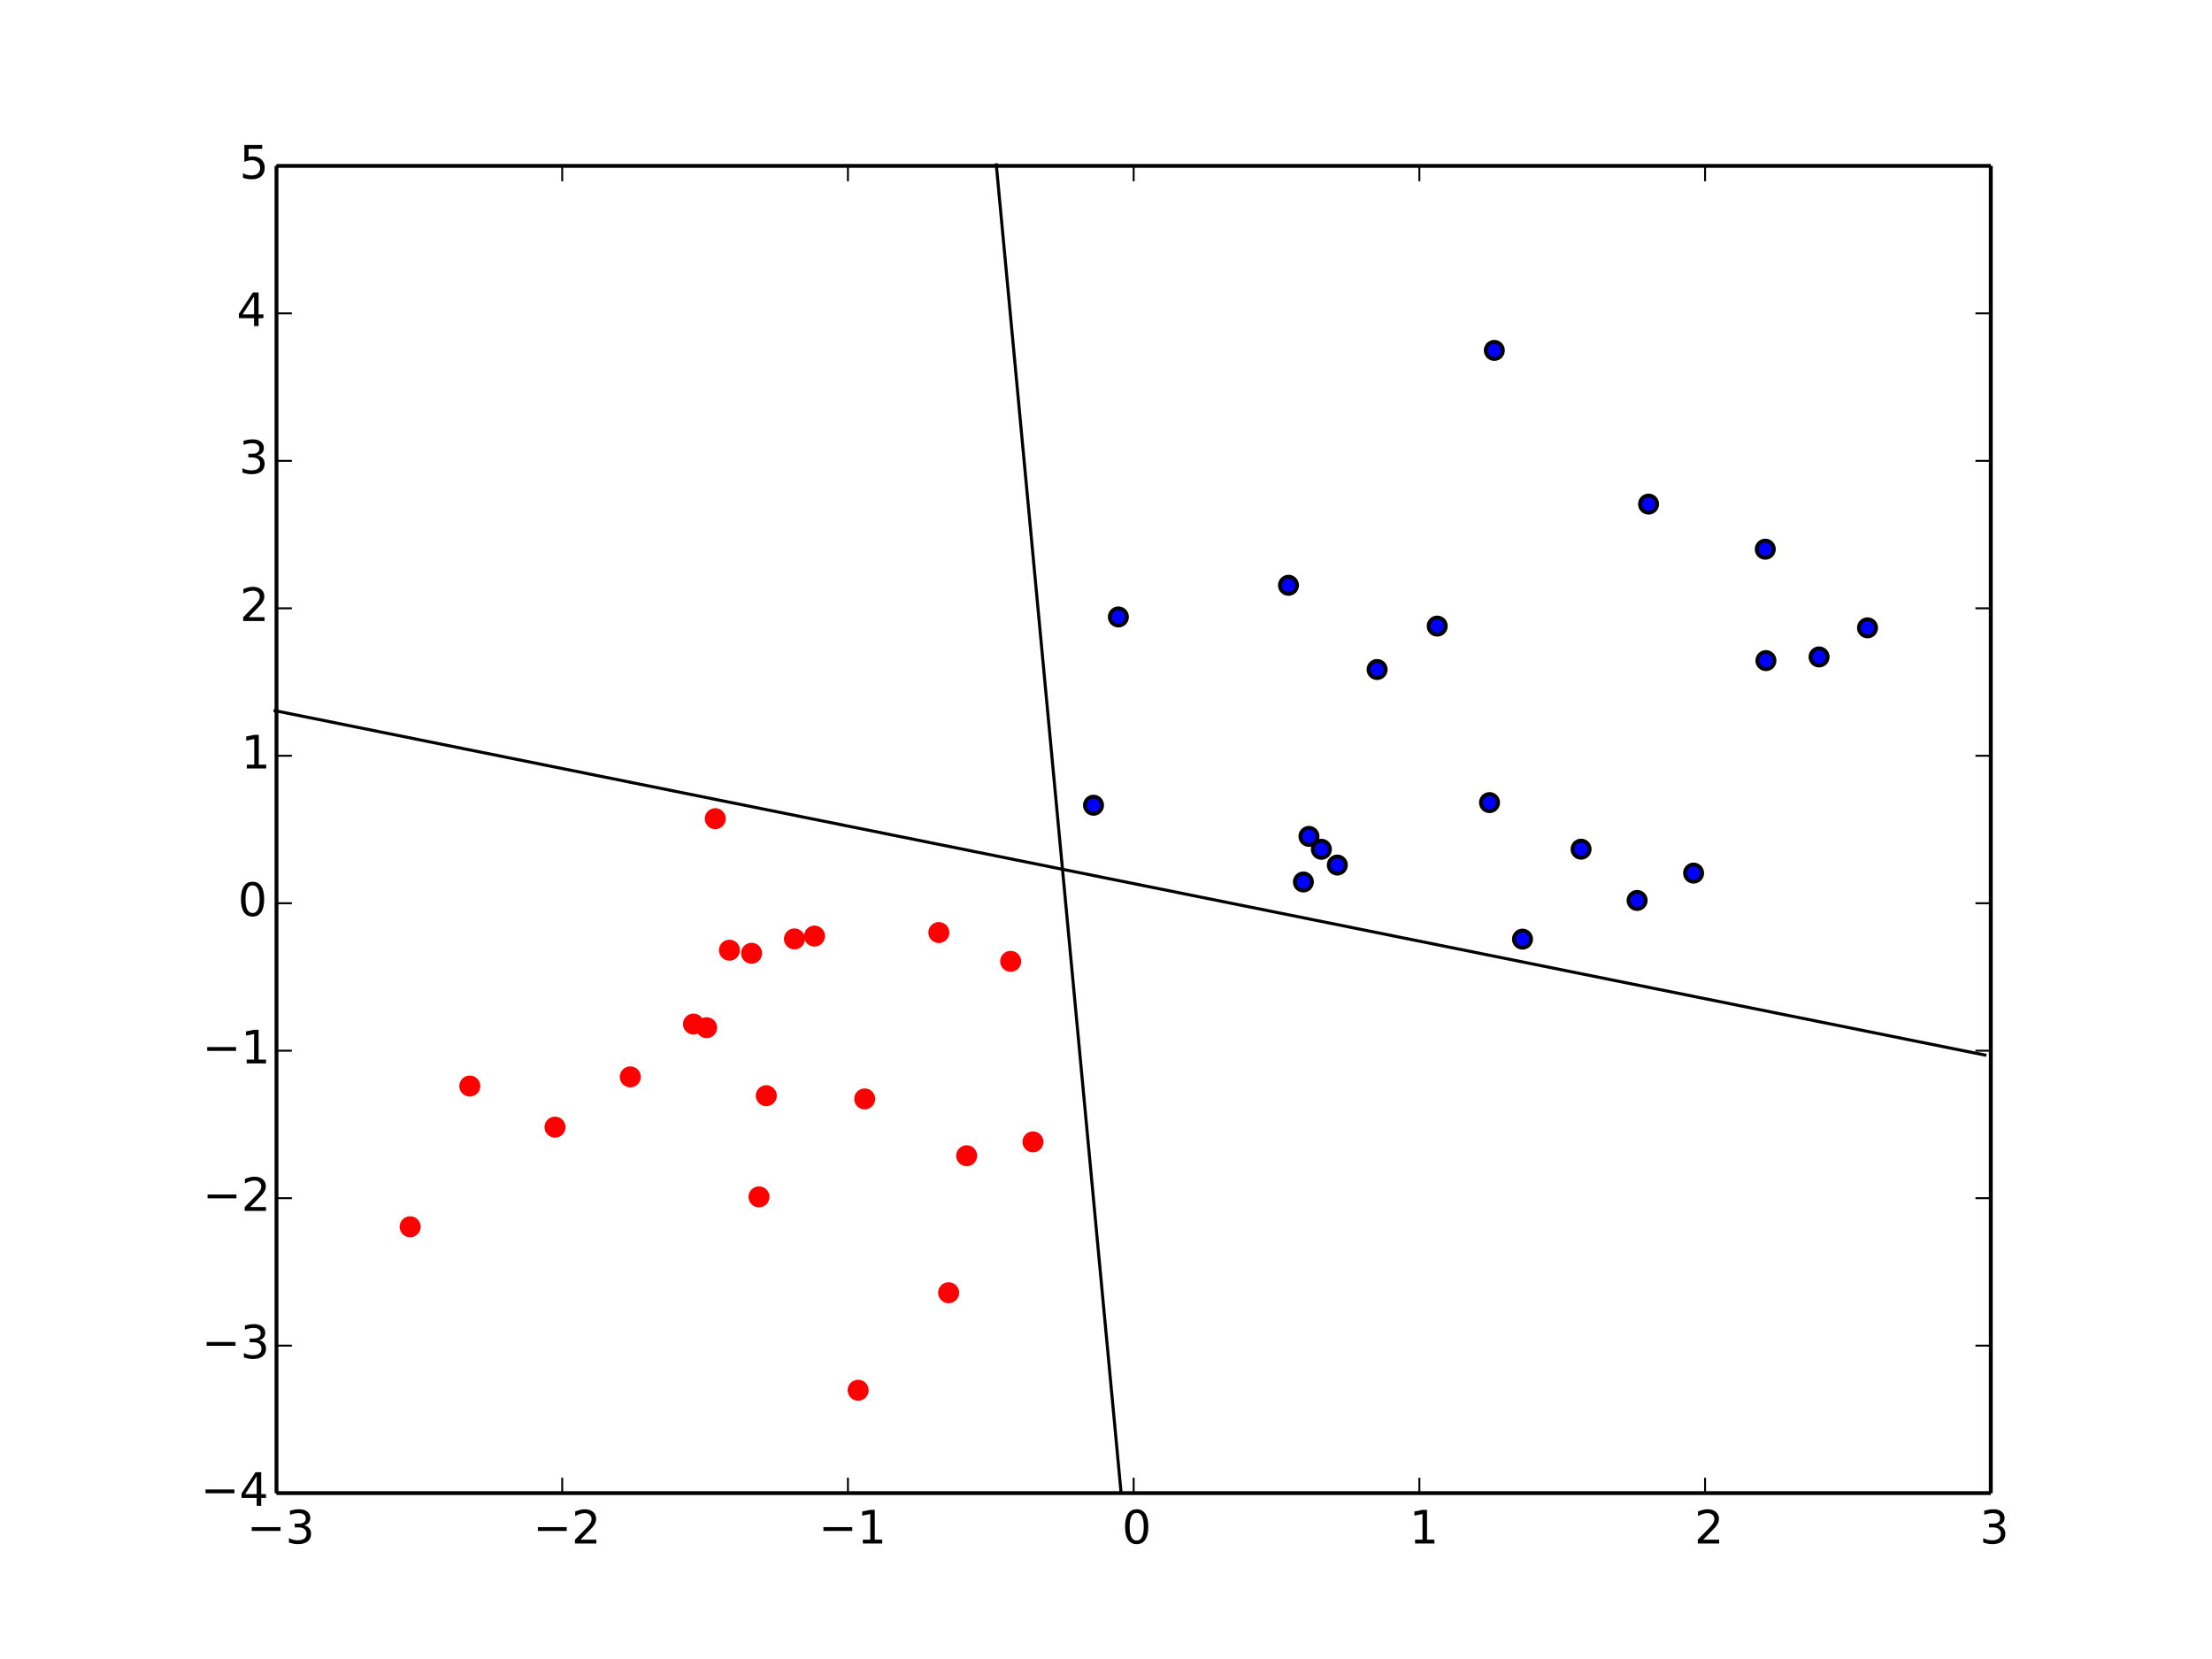
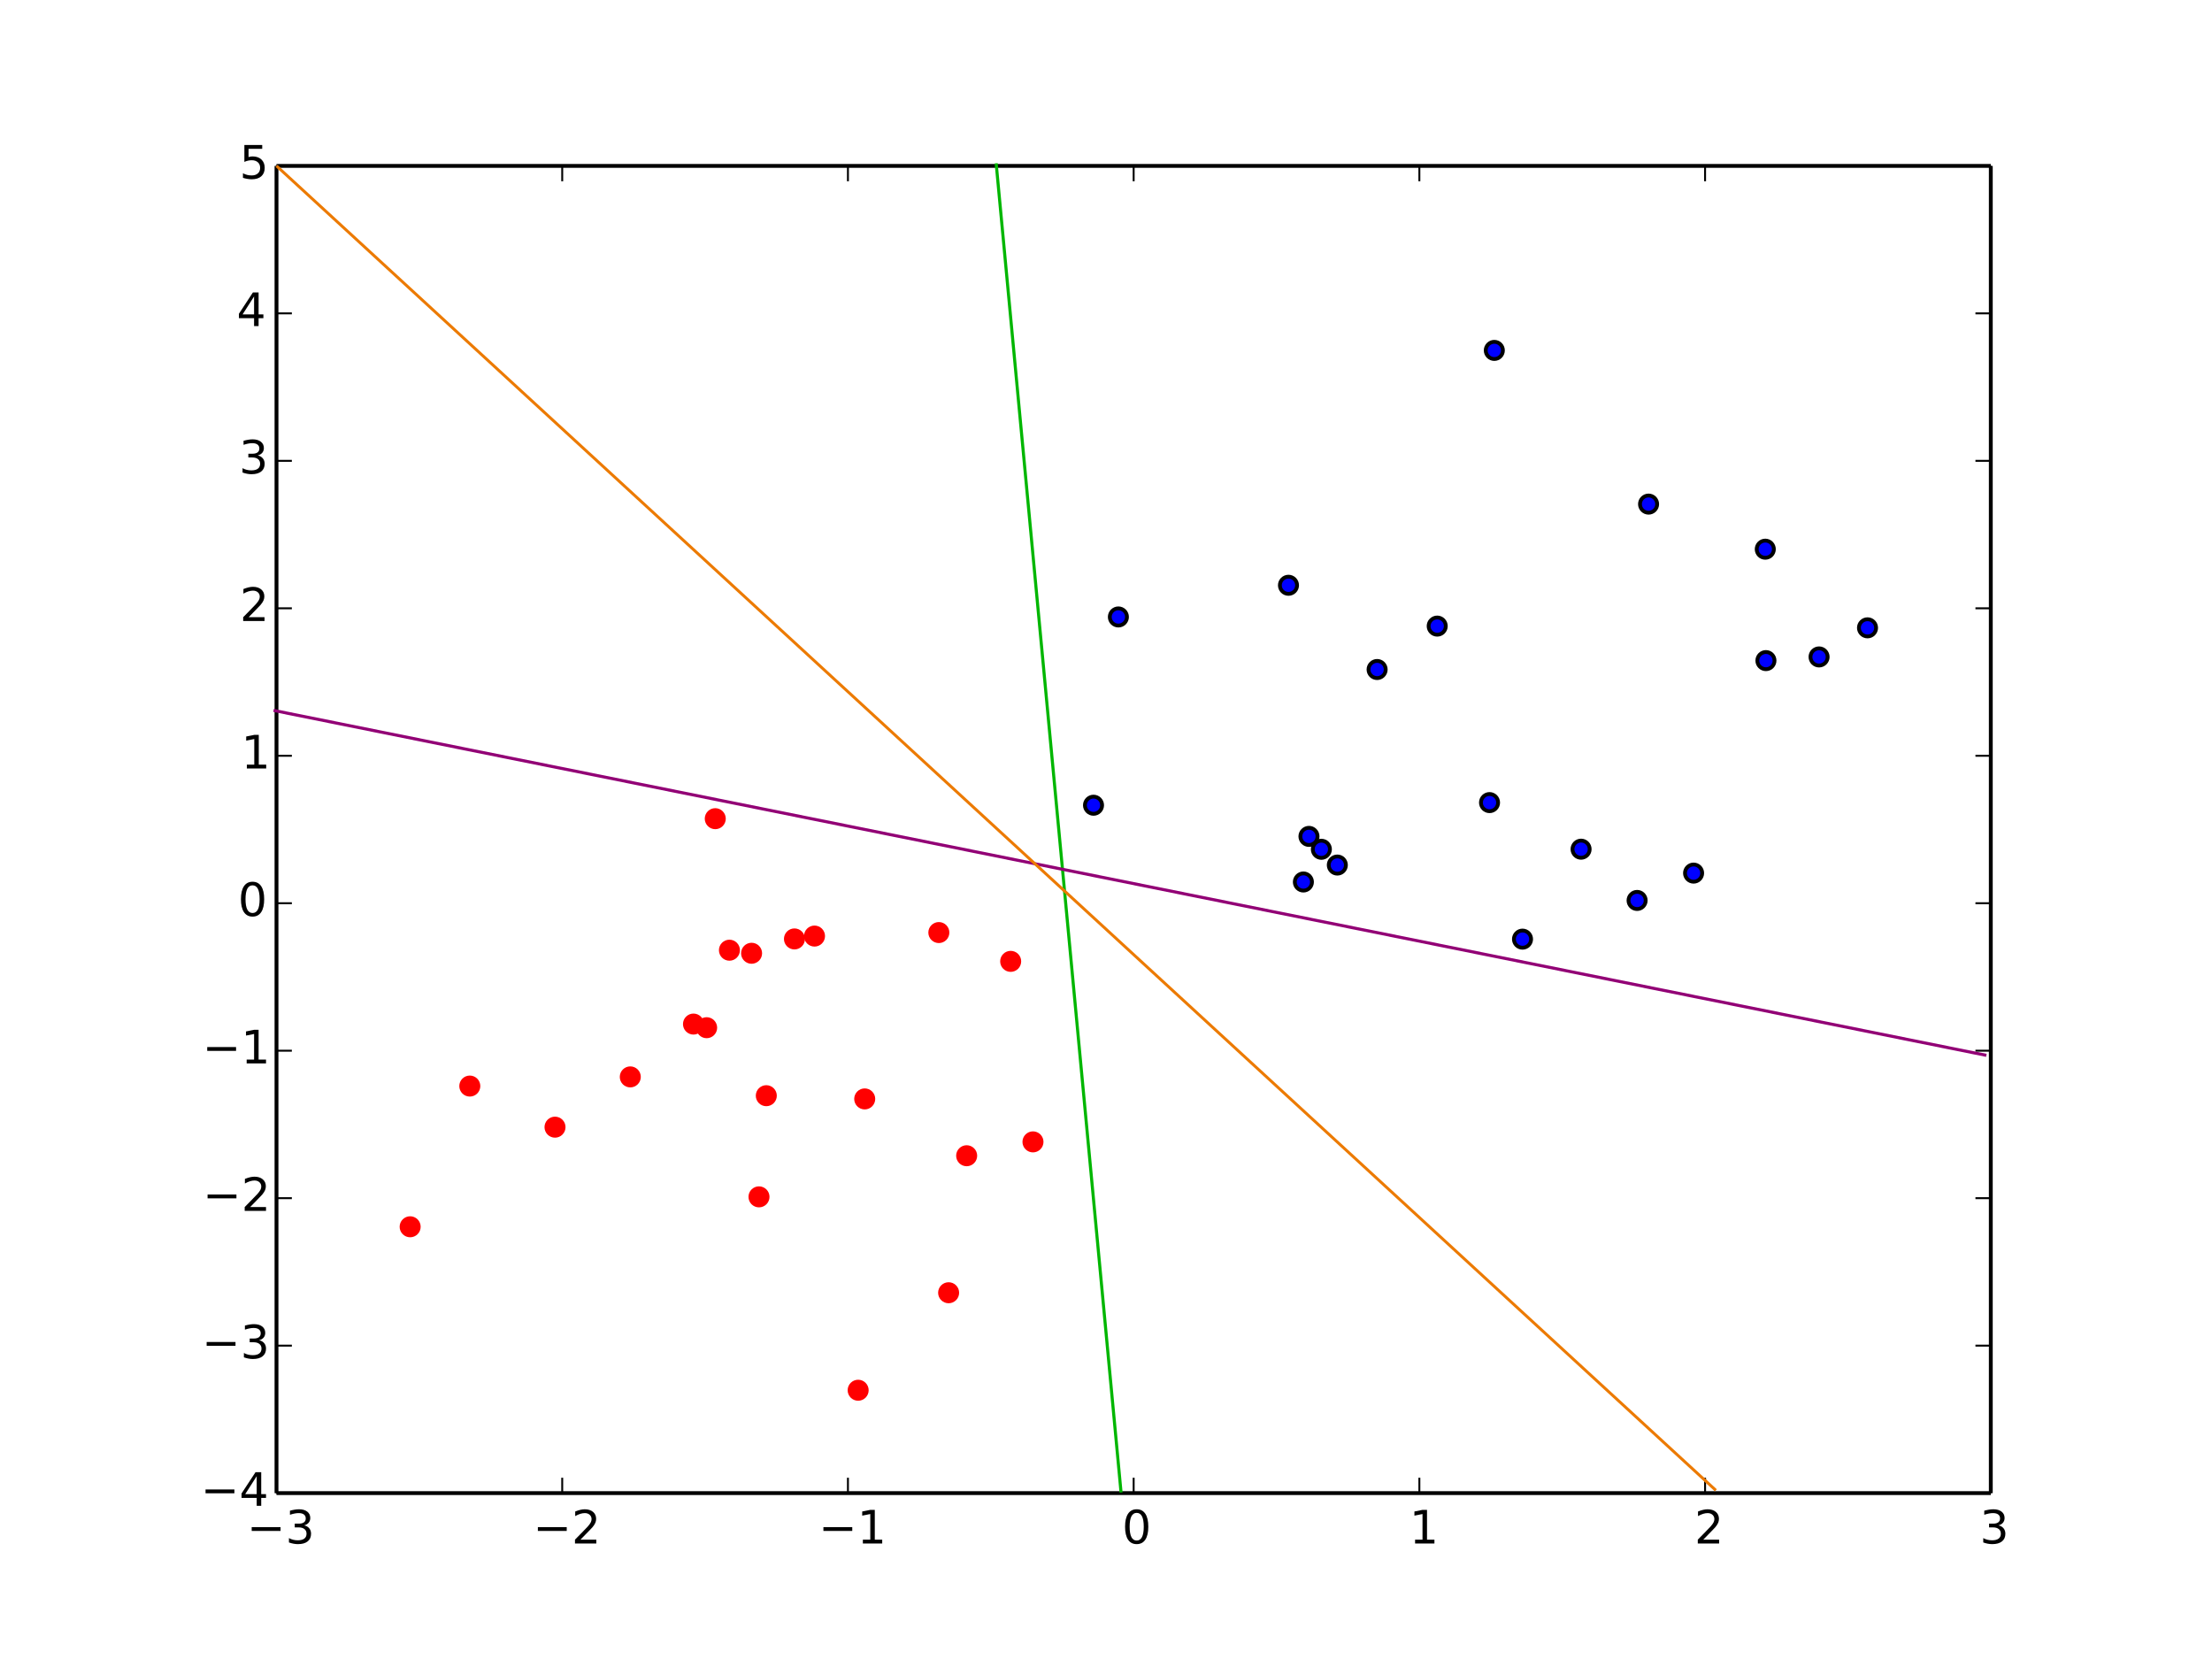
<svg xmlns="http://www.w3.org/2000/svg" xmlns:xlink="http://www.w3.org/1999/xlink" height="432pt" version="1.1" viewBox="0 0 576 432" width="576pt" id="svg3545">
  <defs id="defs3547">
    <style type="text/css" id="style3549">
*{stroke-linecap:butt;stroke-linejoin:round;}
  </style>
  </defs>
  <g id="figure_1">
    <g id="patch_1">
      <path d=" M0 432 L576 432 L576 0 L0 0 z " style="fill:#ffffff;" id="path3553" />
    </g>
    <g id="axes_1">
      <g id="patch_2">
        <path d=" M72 388.8 L518.4 388.8 L518.4 43.2 L72 43.2 z " style="fill:#ffffff;" id="path3557" />
      </g>
      <g id="PathCollection_1">
        <defs id="defs3560">
          <path d=" M0 2.236 C0.593 2.236 1.162 2 1.581 1.581 C2 1.162 2.236 0.593 2.236 0 C2.236 -0.593 2 -1.162 1.581 -1.581 C1.162 -2 0.593 -2.236 0 -2.236 C-0.593 -2.236 -1.162 -2 -1.581 -1.581 C-2 -1.162 -2.236 -0.593 -2.236 0 C-2.236 0.593 -2 1.162 -1.581 1.581 C-1.162 2 -0.593 2.236 0 2.236 z " id="C0_0_919e3f95db" />
        </defs>
        <g clip-path="url(#p7ff5b81e1d)" id="g3563">
          <use style="fill:#0000ff;stroke:#000000;" x="344.081" xlink:href="#C0_0_919e3f95db" y="221.15" id="use3565" />
        </g>
        <g clip-path="url(#p7ff5b81e1d)" id="g3567">
          <use style="fill:#0000ff;stroke:#000000;" x="411.709" xlink:href="#C0_0_919e3f95db" y="221.126" id="use3569" />
        </g>
        <g clip-path="url(#p7ff5b81e1d)" id="g3571">
          <use style="fill:#0000ff;stroke:#000000;" x="335.516" xlink:href="#C0_0_919e3f95db" y="152.404" id="use3573" />
        </g>
        <g clip-path="url(#p7ff5b81e1d)" id="g3575">
          <use style="fill:#0000ff;stroke:#000000;" x="396.459" xlink:href="#C0_0_919e3f95db" y="244.549" id="use3577" />
        </g>
        <g clip-path="url(#p7ff5b81e1d)" id="g3579">
          <use style="fill:#0000ff;stroke:#000000;" x="284.749" xlink:href="#C0_0_919e3f95db" y="209.679" id="use3581" />
        </g>
        <g clip-path="url(#p7ff5b81e1d)" id="g3583">
          <use style="fill:#0000ff;stroke:#000000;" x="389.116" xlink:href="#C0_0_919e3f95db" y="91.245" id="use3585" />
        </g>
        <g clip-path="url(#p7ff5b81e1d)" id="g3587">
          <use style="fill:#0000ff;stroke:#000000;" x="486.297" xlink:href="#C0_0_919e3f95db" y="163.485" id="use3589" />
        </g>
        <g clip-path="url(#p7ff5b81e1d)" id="g3591">
          <use style="fill:#0000ff;stroke:#000000;" x="426.298" xlink:href="#C0_0_919e3f95db" y="234.473" id="use3593" />
        </g>
        <g clip-path="url(#p7ff5b81e1d)" id="g3595">
          <use style="fill:#0000ff;stroke:#000000;" x="459.844" xlink:href="#C0_0_919e3f95db" y="172.02" id="use3597" />
        </g>
        <g clip-path="url(#p7ff5b81e1d)" id="g3599">
          <use style="fill:#0000ff;stroke:#000000;" x="348.237" xlink:href="#C0_0_919e3f95db" y="225.258" id="use3601" />
        </g>
        <g clip-path="url(#p7ff5b81e1d)" id="g3603">
          <use style="fill:#0000ff;stroke:#000000;" x="387.87" xlink:href="#C0_0_919e3f95db" y="208.995" id="use3605" />
        </g>
        <g clip-path="url(#p7ff5b81e1d)" id="g3607">
          <use style="fill:#0000ff;stroke:#000000;" x="473.681" xlink:href="#C0_0_919e3f95db" y="171.064" id="use3609" />
        </g>
        <g clip-path="url(#p7ff5b81e1d)" id="g3611">
          <use style="fill:#0000ff;stroke:#000000;" x="429.283" xlink:href="#C0_0_919e3f95db" y="131.269" id="use3613" />
        </g>
        <g clip-path="url(#p7ff5b81e1d)" id="g3615">
          <use style="fill:#0000ff;stroke:#000000;" x="291.224" xlink:href="#C0_0_919e3f95db" y="160.654" id="use3617" />
        </g>
        <g clip-path="url(#p7ff5b81e1d)" id="g3619">
          <use style="fill:#0000ff;stroke:#000000;" x="459.676" xlink:href="#C0_0_919e3f95db" y="143.008" id="use3621" />
        </g>
        <g clip-path="url(#p7ff5b81e1d)" id="g3623">
          <use style="fill:#0000ff;stroke:#000000;" x="340.853" xlink:href="#C0_0_919e3f95db" y="217.793" id="use3625" />
        </g>
        <g clip-path="url(#p7ff5b81e1d)" id="g3627">
          <use style="fill:#0000ff;stroke:#000000;" x="358.598" xlink:href="#C0_0_919e3f95db" y="174.339" id="use3629" />
        </g>
        <g clip-path="url(#p7ff5b81e1d)" id="g3631">
          <use style="fill:#0000ff;stroke:#000000;" x="374.247" xlink:href="#C0_0_919e3f95db" y="163.035" id="use3633" />
        </g>
        <g clip-path="url(#p7ff5b81e1d)" id="g3635">
          <use style="fill:#0000ff;stroke:#000000;" x="441.007" xlink:href="#C0_0_919e3f95db" y="227.354" id="use3637" />
        </g>
        <g clip-path="url(#p7ff5b81e1d)" id="g3639">
          <use style="fill:#0000ff;stroke:#000000;" x="339.4" xlink:href="#C0_0_919e3f95db" y="229.669" id="use3641" />
        </g>
      </g>
      <g id="PathCollection_2">
        <defs id="defs3644">
          <path d=" M0 2.236 C0.593 2.236 1.162 2 1.581 1.581 C2 1.162 2.236 0.593 2.236 0 C2.236 -0.593 2 -1.162 1.581 -1.581 C1.162 -2 0.593 -2.236 0 -2.236 C-0.593 -2.236 -1.162 -2 -1.581 -1.581 C-2 -1.162 -2.236 -0.593 -2.236 0 C-2.236 0.593 -2 1.162 -1.581 1.581 C-1.162 2 -0.593 2.236 0 2.236 z " id="C1_0_919e3f95db" />
        </defs>
        <g clip-path="url(#p7ff5b81e1d)" id="g3647">
          <use style="fill:#ff0000;stroke:#ff0000;" x="244.474" xlink:href="#C1_0_919e3f95db" y="242.837" id="use3649" />
        </g>
        <g clip-path="url(#p7ff5b81e1d)" id="g3651">
          <use style="fill:#ff0000;stroke:#ff0000;" x="247.02" xlink:href="#C1_0_919e3f95db" y="336.628" id="use3653" />
        </g>
        <g clip-path="url(#p7ff5b81e1d)" id="g3655">
          <use style="fill:#ff0000;stroke:#ff0000;" x="199.543" xlink:href="#C1_0_919e3f95db" y="285.317" id="use3657" />
        </g>
        <g clip-path="url(#p7ff5b81e1d)" id="g3659">
          <use style="fill:#ff0000;stroke:#ff0000;" x="180.582" xlink:href="#C1_0_919e3f95db" y="266.667" id="use3661" />
        </g>
        <g clip-path="url(#p7ff5b81e1d)" id="g3663">
          <use style="fill:#ff0000;stroke:#ff0000;" x="212.097" xlink:href="#C1_0_919e3f95db" y="243.752" id="use3665" />
        </g>
        <g clip-path="url(#p7ff5b81e1d)" id="g3667">
          <use style="fill:#ff0000;stroke:#ff0000;" x="144.524" xlink:href="#C1_0_919e3f95db" y="293.509" id="use3669" />
        </g>
        <g clip-path="url(#p7ff5b81e1d)" id="g3671">
          <use style="fill:#ff0000;stroke:#ff0000;" x="197.64" xlink:href="#C1_0_919e3f95db" y="311.66" id="use3673" />
        </g>
        <g clip-path="url(#p7ff5b81e1d)" id="g3675">
          <use style="fill:#ff0000;stroke:#ff0000;" x="268.984" xlink:href="#C1_0_919e3f95db" y="297.342" id="use3677" />
        </g>
        <g clip-path="url(#p7ff5b81e1d)" id="g3679">
          <use style="fill:#ff0000;stroke:#ff0000;" x="251.715" xlink:href="#C1_0_919e3f95db" y="300.951" id="use3681" />
        </g>
        <g clip-path="url(#p7ff5b81e1d)" id="g3683">
          <use style="fill:#ff0000;stroke:#ff0000;" x="189.942" xlink:href="#C1_0_919e3f95db" y="247.43" id="use3685" />
        </g>
        <g clip-path="url(#p7ff5b81e1d)" id="g3687">
          <use style="fill:#ff0000;stroke:#ff0000;" x="263.178" xlink:href="#C1_0_919e3f95db" y="250.336" id="use3689" />
        </g>
        <g clip-path="url(#p7ff5b81e1d)" id="g3691">
          <use style="fill:#ff0000;stroke:#ff0000;" x="225.17" xlink:href="#C1_0_919e3f95db" y="286.155" id="use3693" />
        </g>
        <g clip-path="url(#p7ff5b81e1d)" id="g3695">
          <use style="fill:#ff0000;stroke:#ff0000;" x="186.254" xlink:href="#C1_0_919e3f95db" y="213.181" id="use3697" />
        </g>
        <g clip-path="url(#p7ff5b81e1d)" id="g3699">
          <use style="fill:#ff0000;stroke:#ff0000;" x="106.803" xlink:href="#C1_0_919e3f95db" y="319.45" id="use3701" />
        </g>
        <g clip-path="url(#p7ff5b81e1d)" id="g3703">
          <use style="fill:#ff0000;stroke:#ff0000;" x="206.874" xlink:href="#C1_0_919e3f95db" y="244.495" id="use3705" />
        </g>
        <g clip-path="url(#p7ff5b81e1d)" id="g3707">
          <use style="fill:#ff0000;stroke:#ff0000;" x="122.336" xlink:href="#C1_0_919e3f95db" y="282.81" id="use3709" />
        </g>
        <g clip-path="url(#p7ff5b81e1d)" id="g3711">
          <use style="fill:#ff0000;stroke:#ff0000;" x="184.006" xlink:href="#C1_0_919e3f95db" y="267.611" id="use3713" />
        </g>
        <g clip-path="url(#p7ff5b81e1d)" id="g3715">
          <use style="fill:#ff0000;stroke:#ff0000;" x="164.126" xlink:href="#C1_0_919e3f95db" y="280.422" id="use3717" />
        </g>
        <g clip-path="url(#p7ff5b81e1d)" id="g3719">
          <use style="fill:#ff0000;stroke:#ff0000;" x="223.461" xlink:href="#C1_0_919e3f95db" y="362.016" id="use3721" />
        </g>
        <g clip-path="url(#p7ff5b81e1d)" id="g3723">
          <use style="fill:#ff0000;stroke:#ff0000;" x="195.709" xlink:href="#C1_0_919e3f95db" y="248.229" id="use3725" />
        </g>
      </g>
      <g id="matplotlib.axis_1">
        <g id="xtick_1">
          <g id="line2d_1">
            <defs id="defs3730">
              <path d=" M0 0 L0 -4" id="m93b0483c22" style="stroke:#000000;stroke-width:0.5;" />
            </defs>
            <g id="g3733">
              <use style="stroke:#000000;stroke-width:0.5;" x="72.0" xlink:href="#m93b0483c22" y="388.8" id="use3735" />
            </g>
          </g>
          <g id="line2d_2">
            <defs id="defs3738">
              <path d=" M0 0 L0 4" id="m741efc42ff" style="stroke:#000000;stroke-width:0.5;" />
            </defs>
            <g id="g3741">
              <use style="stroke:#000000;stroke-width:0.5;" x="72.0" xlink:href="#m741efc42ff" y="43.2" id="use3743" />
            </g>
          </g>
          <g id="text_1">
            <defs id="defs3746">
              <path d=" M40.578 39.312 Q47.656 37.797 51.625 33 Q55.609 28.219 55.609 21.188 Q55.609 10.406 48.188 4.484 Q40.766 -1.422 27.094 -1.422 Q22.516 -1.422 17.656 -0.516 Q12.797 0.391 7.625 2.203 L7.625 11.719 Q11.719 9.328 16.594 8.109 Q21.484 6.891 26.812 6.891 Q36.078 6.891 40.938 10.547 Q45.797 14.203 45.797 21.188 Q45.797 27.641 41.281 31.266 Q36.766 34.906 28.719 34.906 L20.219 34.906 L20.219 43.016 L29.109 43.016 Q36.375 43.016 40.234 45.922 Q44.094 48.828 44.094 54.297 Q44.094 59.906 40.109 62.906 Q36.141 65.922 28.719 65.922 Q24.656 65.922 20.016 65.031 Q15.375 64.156 9.812 62.312 L9.812 71.094 Q15.438 72.656 20.344 73.438 Q25.25 74.219 29.594 74.219 Q40.828 74.219 47.359 69.109 Q53.906 64.016 53.906 55.328 Q53.906 49.266 50.438 45.094 Q46.969 40.922 40.578 39.312" id="DejaVuSans-33" />
              <path d=" M10.594 35.5 L73.188 35.5 L73.188 27.203 L10.594 27.203 z " id="DejaVuSans-2212" />
            </defs>
            <g transform="translate(64.27125 401.9181)scale(0.12 -0.12)" id="g3750">
              <use xlink:href="#DejaVuSans-2212" id="use3752" />
              <use x="83.789" xlink:href="#DejaVuSans-33" id="use3754" />
            </g>
          </g>
        </g>
        <g id="xtick_2">
          <g id="line2d_3">
            <g id="g3758">
              <use style="stroke:#000000;stroke-width:0.5;" x="146.4" xlink:href="#m93b0483c22" y="388.8" id="use3760" />
            </g>
          </g>
          <g id="line2d_4">
            <g id="g3763">
              <use style="stroke:#000000;stroke-width:0.5;" x="146.4" xlink:href="#m741efc42ff" y="43.2" id="use3765" />
            </g>
          </g>
          <g id="text_2">
            <defs id="defs3768">
              <path d=" M19.188 8.297 L53.609 8.297 L53.609 0 L7.328 0 L7.328 8.297 Q12.938 14.109 22.625 23.891 Q32.328 33.688 34.812 36.531 Q39.547 41.844 41.422 45.531 Q43.312 49.219 43.312 52.781 Q43.312 58.594 39.234 62.25 Q35.156 65.922 28.609 65.922 Q23.969 65.922 18.812 64.312 Q13.672 62.703 7.812 59.422 L7.812 69.391 Q13.766 71.781 18.938 73 Q24.125 74.219 28.422 74.219 Q39.75 74.219 46.484 68.547 Q53.219 62.891 53.219 53.422 Q53.219 48.922 51.531 44.891 Q49.859 40.875 45.406 35.406 Q44.188 33.984 37.641 27.219 Q31.109 20.453 19.188 8.297" id="DejaVuSans-32" />
            </defs>
            <g transform="translate(138.7912 401.9181)scale(0.12 -0.12)" id="g3771">
              <use xlink:href="#DejaVuSans-2212" id="use3773" />
              <use x="83.789" xlink:href="#DejaVuSans-32" id="use3775" />
            </g>
          </g>
        </g>
        <g id="xtick_3">
          <g id="line2d_5">
            <g id="g3779">
              <use style="stroke:#000000;stroke-width:0.5;" x="220.8" xlink:href="#m93b0483c22" y="388.8" id="use3781" />
            </g>
          </g>
          <g id="line2d_6">
            <g id="g3784">
              <use style="stroke:#000000;stroke-width:0.5;" x="220.8" xlink:href="#m741efc42ff" y="43.2" id="use3786" />
            </g>
          </g>
          <g id="text_3">
            <defs id="defs3789">
              <path d=" M12.406 8.297 L28.516 8.297 L28.516 63.922 L10.984 60.406 L10.984 69.391 L28.422 72.906 L38.281 72.906 L38.281 8.297 L54.391 8.297 L54.391 0 L12.406 0 z " id="DejaVuSans-31" />
            </defs>
            <g transform="translate(213.1444 401.9181)scale(0.12 -0.12)" id="g3792">
              <use xlink:href="#DejaVuSans-2212" id="use3794" />
              <use x="83.789" xlink:href="#DejaVuSans-31" id="use3796" />
            </g>
          </g>
        </g>
        <g id="xtick_4">
          <g id="line2d_7">
            <g id="g3800">
              <use style="stroke:#000000;stroke-width:0.5;" x="295.2" xlink:href="#m93b0483c22" y="388.8" id="use3802" />
            </g>
          </g>
          <g id="line2d_8">
            <g id="g3805">
              <use style="stroke:#000000;stroke-width:0.5;" x="295.2" xlink:href="#m741efc42ff" y="43.2" id="use3807" />
            </g>
          </g>
          <g id="text_4">
            <defs id="defs3810">
              <path d=" M31.781 66.406 Q24.172 66.406 20.328 58.906 Q16.5 51.422 16.5 36.375 Q16.5 21.391 20.328 13.891 Q24.172 6.391 31.781 6.391 Q39.453 6.391 43.281 13.891 Q47.125 21.391 47.125 36.375 Q47.125 51.422 43.281 58.906 Q39.453 66.406 31.781 66.406 M31.781 74.219 Q44.047 74.219 50.516 64.516 Q56.984 54.828 56.984 36.375 Q56.984 17.969 50.516 8.266 Q44.047 -1.422 31.781 -1.422 Q19.531 -1.422 13.062 8.266 Q6.594 17.969 6.594 36.375 Q6.594 54.828 13.062 64.516 Q19.531 74.219 31.781 74.219" id="DejaVuSans-30" />
            </defs>
            <g transform="translate(292.1766 401.9181)scale(0.12 -0.12)" id="g3813">
              <use xlink:href="#DejaVuSans-30" id="use3815" />
            </g>
          </g>
        </g>
        <g id="xtick_5">
          <g id="line2d_9">
            <g id="g3819">
              <use style="stroke:#000000;stroke-width:0.5;" x="369.6" xlink:href="#m93b0483c22" y="388.8" id="use3821" />
            </g>
          </g>
          <g id="line2d_10">
            <g id="g3824">
              <use style="stroke:#000000;stroke-width:0.5;" x="369.6" xlink:href="#m741efc42ff" y="43.2" id="use3826" />
            </g>
          </g>
          <g id="text_5">
            <g transform="translate(366.9956 401.9181)scale(0.12 -0.12)" id="g3829">
              <use xlink:href="#DejaVuSans-31" id="use3831" />
            </g>
          </g>
        </g>
        <g id="xtick_6">
          <g id="line2d_11">
            <g id="g3835">
              <use style="stroke:#000000;stroke-width:0.5;" x="444.0" xlink:href="#m93b0483c22" y="388.8" id="use3837" />
            </g>
          </g>
          <g id="line2d_12">
            <g id="g3840">
              <use style="stroke:#000000;stroke-width:0.5;" x="444.0" xlink:href="#m741efc42ff" y="43.2" id="use3842" />
            </g>
          </g>
          <g id="text_6">
            <g transform="translate(441.2231 401.9181)scale(0.12 -0.12)" id="g3845">
              <use xlink:href="#DejaVuSans-32" id="use3847" />
            </g>
          </g>
        </g>
        <g id="xtick_7">
          <g id="line2d_13">
            <g id="g3851">
              <use style="stroke:#000000;stroke-width:0.5;" x="518.4" xlink:href="#m93b0483c22" y="388.8" id="use3853" />
            </g>
          </g>
          <g id="line2d_14">
            <g id="g3856">
              <use style="stroke:#000000;stroke-width:0.5;" x="518.4" xlink:href="#m741efc42ff" y="43.2" id="use3858" />
            </g>
          </g>
          <g id="text_7">
            <g transform="translate(515.5209 401.9181)scale(0.12 -0.12)" id="g3861">
              <use xlink:href="#DejaVuSans-33" id="use3863" />
            </g>
          </g>
        </g>
      </g>
      <g id="matplotlib.axis_2">
        <g id="ytick_1">
          <g id="line2d_15">
            <defs id="defs3868">
              <path d=" M0 0 L4 0" id="m728421d6d4" style="stroke:#000000;stroke-width:0.5;" />
            </defs>
            <g id="g3871">
              <use style="stroke:#000000;stroke-width:0.5;" x="72.0" xlink:href="#m728421d6d4" y="388.8" id="use3873" />
            </g>
          </g>
          <g id="line2d_16">
            <defs id="defs3876">
              <path d=" M0 0 L-4 0" id="mcb0005524f" style="stroke:#000000;stroke-width:0.5;" />
            </defs>
            <g id="g3879">
              <use style="stroke:#000000;stroke-width:0.5;" x="518.4" xlink:href="#mcb0005524f" y="388.8" id="use3881" />
            </g>
          </g>
          <g id="text_8">
            <defs id="defs3884">
              <path d=" M37.797 64.312 L12.891 25.391 L37.797 25.391 z  M35.203 72.906 L47.609 72.906 L47.609 25.391 L58.016 25.391 L58.016 17.188 L47.609 17.188 L47.609 0 L37.797 0 L37.797 17.188 L4.891 17.188 L4.891 26.703 z " id="DejaVuSans-34" />
            </defs>
            <g transform="translate(52.25375 392.1112)scale(0.12 -0.12)" id="g3887">
              <use xlink:href="#DejaVuSans-2212" id="use3889" />
              <use x="83.789" xlink:href="#DejaVuSans-34" id="use3891" />
            </g>
          </g>
        </g>
        <g id="ytick_2">
          <g id="line2d_17">
            <g id="g3895">
              <use style="stroke:#000000;stroke-width:0.5;" x="72.0" xlink:href="#m728421d6d4" y="350.4" id="use3897" />
            </g>
          </g>
          <g id="line2d_18">
            <g id="g3900">
              <use style="stroke:#000000;stroke-width:0.5;" x="518.4" xlink:href="#mcb0005524f" y="350.4" id="use3902" />
            </g>
          </g>
          <g id="text_9">
            <g transform="translate(52.5425 353.7113)scale(0.12 -0.12)" id="g3905">
              <use xlink:href="#DejaVuSans-2212" id="use3907" />
              <use x="83.789" xlink:href="#DejaVuSans-33" id="use3909" />
            </g>
          </g>
        </g>
        <g id="ytick_3">
          <g id="line2d_19">
            <g id="g3913">
              <use style="stroke:#000000;stroke-width:0.5;" x="72.0" xlink:href="#m728421d6d4" y="312.0" id="use3915" />
            </g>
          </g>
          <g id="line2d_20">
            <g id="g3918">
              <use style="stroke:#000000;stroke-width:0.5;" x="518.4" xlink:href="#mcb0005524f" y="312.0" id="use3920" />
            </g>
          </g>
          <g id="text_10">
            <g transform="translate(52.7825 315.3112)scale(0.12 -0.12)" id="g3923">
              <use xlink:href="#DejaVuSans-2212" id="use3925" />
              <use x="83.789" xlink:href="#DejaVuSans-32" id="use3927" />
            </g>
          </g>
        </g>
        <g id="ytick_4">
          <g id="line2d_21">
            <g id="g3931">
              <use style="stroke:#000000;stroke-width:0.5;" x="72.0" xlink:href="#m728421d6d4" y="273.6" id="use3933" />
            </g>
          </g>
          <g id="line2d_22">
            <g id="g3936">
              <use style="stroke:#000000;stroke-width:0.5;" x="518.4" xlink:href="#mcb0005524f" y="273.6" id="use3938" />
            </g>
          </g>
          <g id="text_11">
            <g transform="translate(52.68875 276.9112)scale(0.12 -0.12)" id="g3941">
              <use xlink:href="#DejaVuSans-2212" id="use3943" />
              <use x="83.789" xlink:href="#DejaVuSans-31" id="use3945" />
            </g>
          </g>
        </g>
        <g id="ytick_5">
          <g id="line2d_23">
            <g id="g3949">
              <use style="stroke:#000000;stroke-width:0.5;" x="72.0" xlink:href="#m728421d6d4" y="235.2" id="use3951" />
            </g>
          </g>
          <g id="line2d_24">
            <g id="g3954">
              <use style="stroke:#000000;stroke-width:0.5;" x="518.4" xlink:href="#mcb0005524f" y="235.2" id="use3956" />
            </g>
          </g>
          <g id="text_12">
            <g transform="translate(61.95312 238.5112)scale(0.12 -0.12)" id="g3959">
              <use xlink:href="#DejaVuSans-30" id="use3961" />
            </g>
          </g>
        </g>
        <g id="ytick_6">
          <g id="line2d_25">
            <g id="g3965">
              <use style="stroke:#000000;stroke-width:0.5;" x="72.0" xlink:href="#m728421d6d4" y="196.8" id="use3967" />
            </g>
          </g>
          <g id="line2d_26">
            <g id="g3970">
              <use style="stroke:#000000;stroke-width:0.5;" x="518.4" xlink:href="#mcb0005524f" y="196.8" id="use3972" />
            </g>
          </g>
          <g id="text_13">
            <g transform="translate(62.79125 200.1113)scale(0.12 -0.12)" id="g3975">
              <use xlink:href="#DejaVuSans-31" id="use3977" />
            </g>
          </g>
        </g>
        <g id="ytick_7">
          <g id="line2d_27">
            <g id="g3981">
              <use style="stroke:#000000;stroke-width:0.5;" x="72.0" xlink:href="#m728421d6d4" y="158.4" id="use3983" />
            </g>
          </g>
          <g id="line2d_28">
            <g id="g3986">
              <use style="stroke:#000000;stroke-width:0.5;" x="518.4" xlink:href="#mcb0005524f" y="158.4" id="use3988" />
            </g>
          </g>
          <g id="text_14">
            <g transform="translate(62.44625 161.7113)scale(0.12 -0.12)" id="g3991">
              <use xlink:href="#DejaVuSans-32" id="use3993" />
            </g>
          </g>
        </g>
        <g id="ytick_8">
          <g id="line2d_29">
            <g id="g3997">
              <use style="stroke:#000000;stroke-width:0.5;" x="72.0" xlink:href="#m728421d6d4" y="120.0" id="use3999" />
            </g>
          </g>
          <g id="line2d_30">
            <g id="g4002">
              <use style="stroke:#000000;stroke-width:0.5;" x="518.4" xlink:href="#mcb0005524f" y="120.0" id="use4004" />
            </g>
          </g>
          <g id="text_15">
            <g transform="translate(62.24188 123.3113)scale(0.12 -0.12)" id="g4007">
              <use xlink:href="#DejaVuSans-33" id="use4009" />
            </g>
          </g>
        </g>
        <g id="ytick_9">
          <g id="line2d_31">
            <g id="g4013">
              <use style="stroke:#000000;stroke-width:0.5;" x="72.0" xlink:href="#m728421d6d4" y="81.6" id="use4015" />
            </g>
          </g>
          <g id="line2d_32">
            <g id="g4018">
              <use style="stroke:#000000;stroke-width:0.5;" x="518.4" xlink:href="#mcb0005524f" y="81.6" id="use4020" />
            </g>
          </g>
          <g id="text_16">
            <g transform="translate(61.625 84.91125)scale(0.12 -0.12)" id="g4023">
              <use xlink:href="#DejaVuSans-34" id="use4025" />
            </g>
          </g>
        </g>
        <g id="ytick_10">
          <g id="line2d_33">
            <g id="g4029">
              <use style="stroke:#000000;stroke-width:0.5;" x="72.0" xlink:href="#m728421d6d4" y="43.2" id="use4031" />
            </g>
          </g>
          <g id="line2d_34">
            <g id="g4034">
              <use style="stroke:#000000;stroke-width:0.5;" x="518.4" xlink:href="#mcb0005524f" y="43.2" id="use4036" />
            </g>
          </g>
          <g id="text_17">
            <defs id="defs4039">
              <path d=" M10.797 72.906 L49.516 72.906 L49.516 64.594 L19.828 64.594 L19.828 46.734 Q21.969 47.469 24.109 47.828 Q26.266 48.188 28.422 48.188 Q40.625 48.188 47.75 41.5 Q54.891 34.812 54.891 23.391 Q54.891 11.625 47.562 5.094 Q40.234 -1.422 26.906 -1.422 Q22.312 -1.422 17.547 -0.641 Q12.797 0.141 7.719 1.703 L7.719 11.625 Q12.109 9.234 16.797 8.062 Q21.484 6.891 26.703 6.891 Q35.156 6.891 40.078 11.328 Q45.016 15.766 45.016 23.391 Q45.016 31 40.078 35.438 Q35.156 39.891 26.703 39.891 Q22.75 39.891 18.812 39.016 Q14.891 38.141 10.797 36.281 z " id="DejaVuSans-35" />
            </defs>
            <g transform="translate(62.33937 46.51125)scale(0.12 -0.12)" id="g4042">
              <use xlink:href="#DejaVuSans-35" id="use4044" />
            </g>
          </g>
        </g>
      </g>
      <g id="patch_3">
        <path d=" M72 43.2 L518.4 43.2" style="fill:none;stroke:#000000;" id="path4047" />
      </g>
      <g id="patch_4">
        <path d=" M518.4 388.8 L518.4 43.2" style="fill:none;stroke:#000000;" id="path4050" />
      </g>
      <g id="patch_5">
        <path d=" M72 388.8 L518.4 388.8" style="fill:none;stroke:#000000;" id="path4053" />
      </g>
      <g id="patch_6">
        <path d=" M72 388.8 L72 43.2" style="fill:none;stroke:#000000;" id="path4056" />
      </g>
    </g>
  </g>
  <defs id="defs4058">
    <clipPath id="p7ff5b81e1d">
      <rect height="345.6" width="446.4" x="72.0" y="43.2" id="rect4061" />
    </clipPath>
  </defs>
-   <path style="fill:none;stroke:#000000;stroke-width:1px;stroke-linecap:butt;stroke-linejoin:miter;stroke-opacity:1" d="M 364.899,485.797 324.247,53.145" id="path4091" transform="scale(0.8,0.8)" />
-   <path style="fill:none;stroke:#000000;stroke-width:1px;stroke-linecap:butt;stroke-linejoin:miter;stroke-opacity:1" d="M 646.559,343.516 89.047,231.239" id="path4093" transform="scale(0.8,0.8)" />
+   <path style="fill:none;stroke:#00b600;stroke-width:1px;stroke-linecap:butt;stroke-linejoin:miter;stroke-opacity:1" d="M 364.899,485.797 324.247,53.145" id="path4091" transform="scale(0.8,0.8)" />
+   <path style="fill:none;stroke:#920075;stroke-width:1px;stroke-linecap:butt;stroke-linejoin:miter;stroke-opacity:1" d="M 646.559,343.516 89.047,231.239" id="path4093" transform="scale(0.8,0.8)" />
+   <path style="fill:none;stroke:#ec7a00;stroke-width:0.75px;stroke-linecap:butt;stroke-linejoin:miter;stroke-opacity:1" d="M 72,43.2 446.808,388.081" id="path4820" />
</svg>
